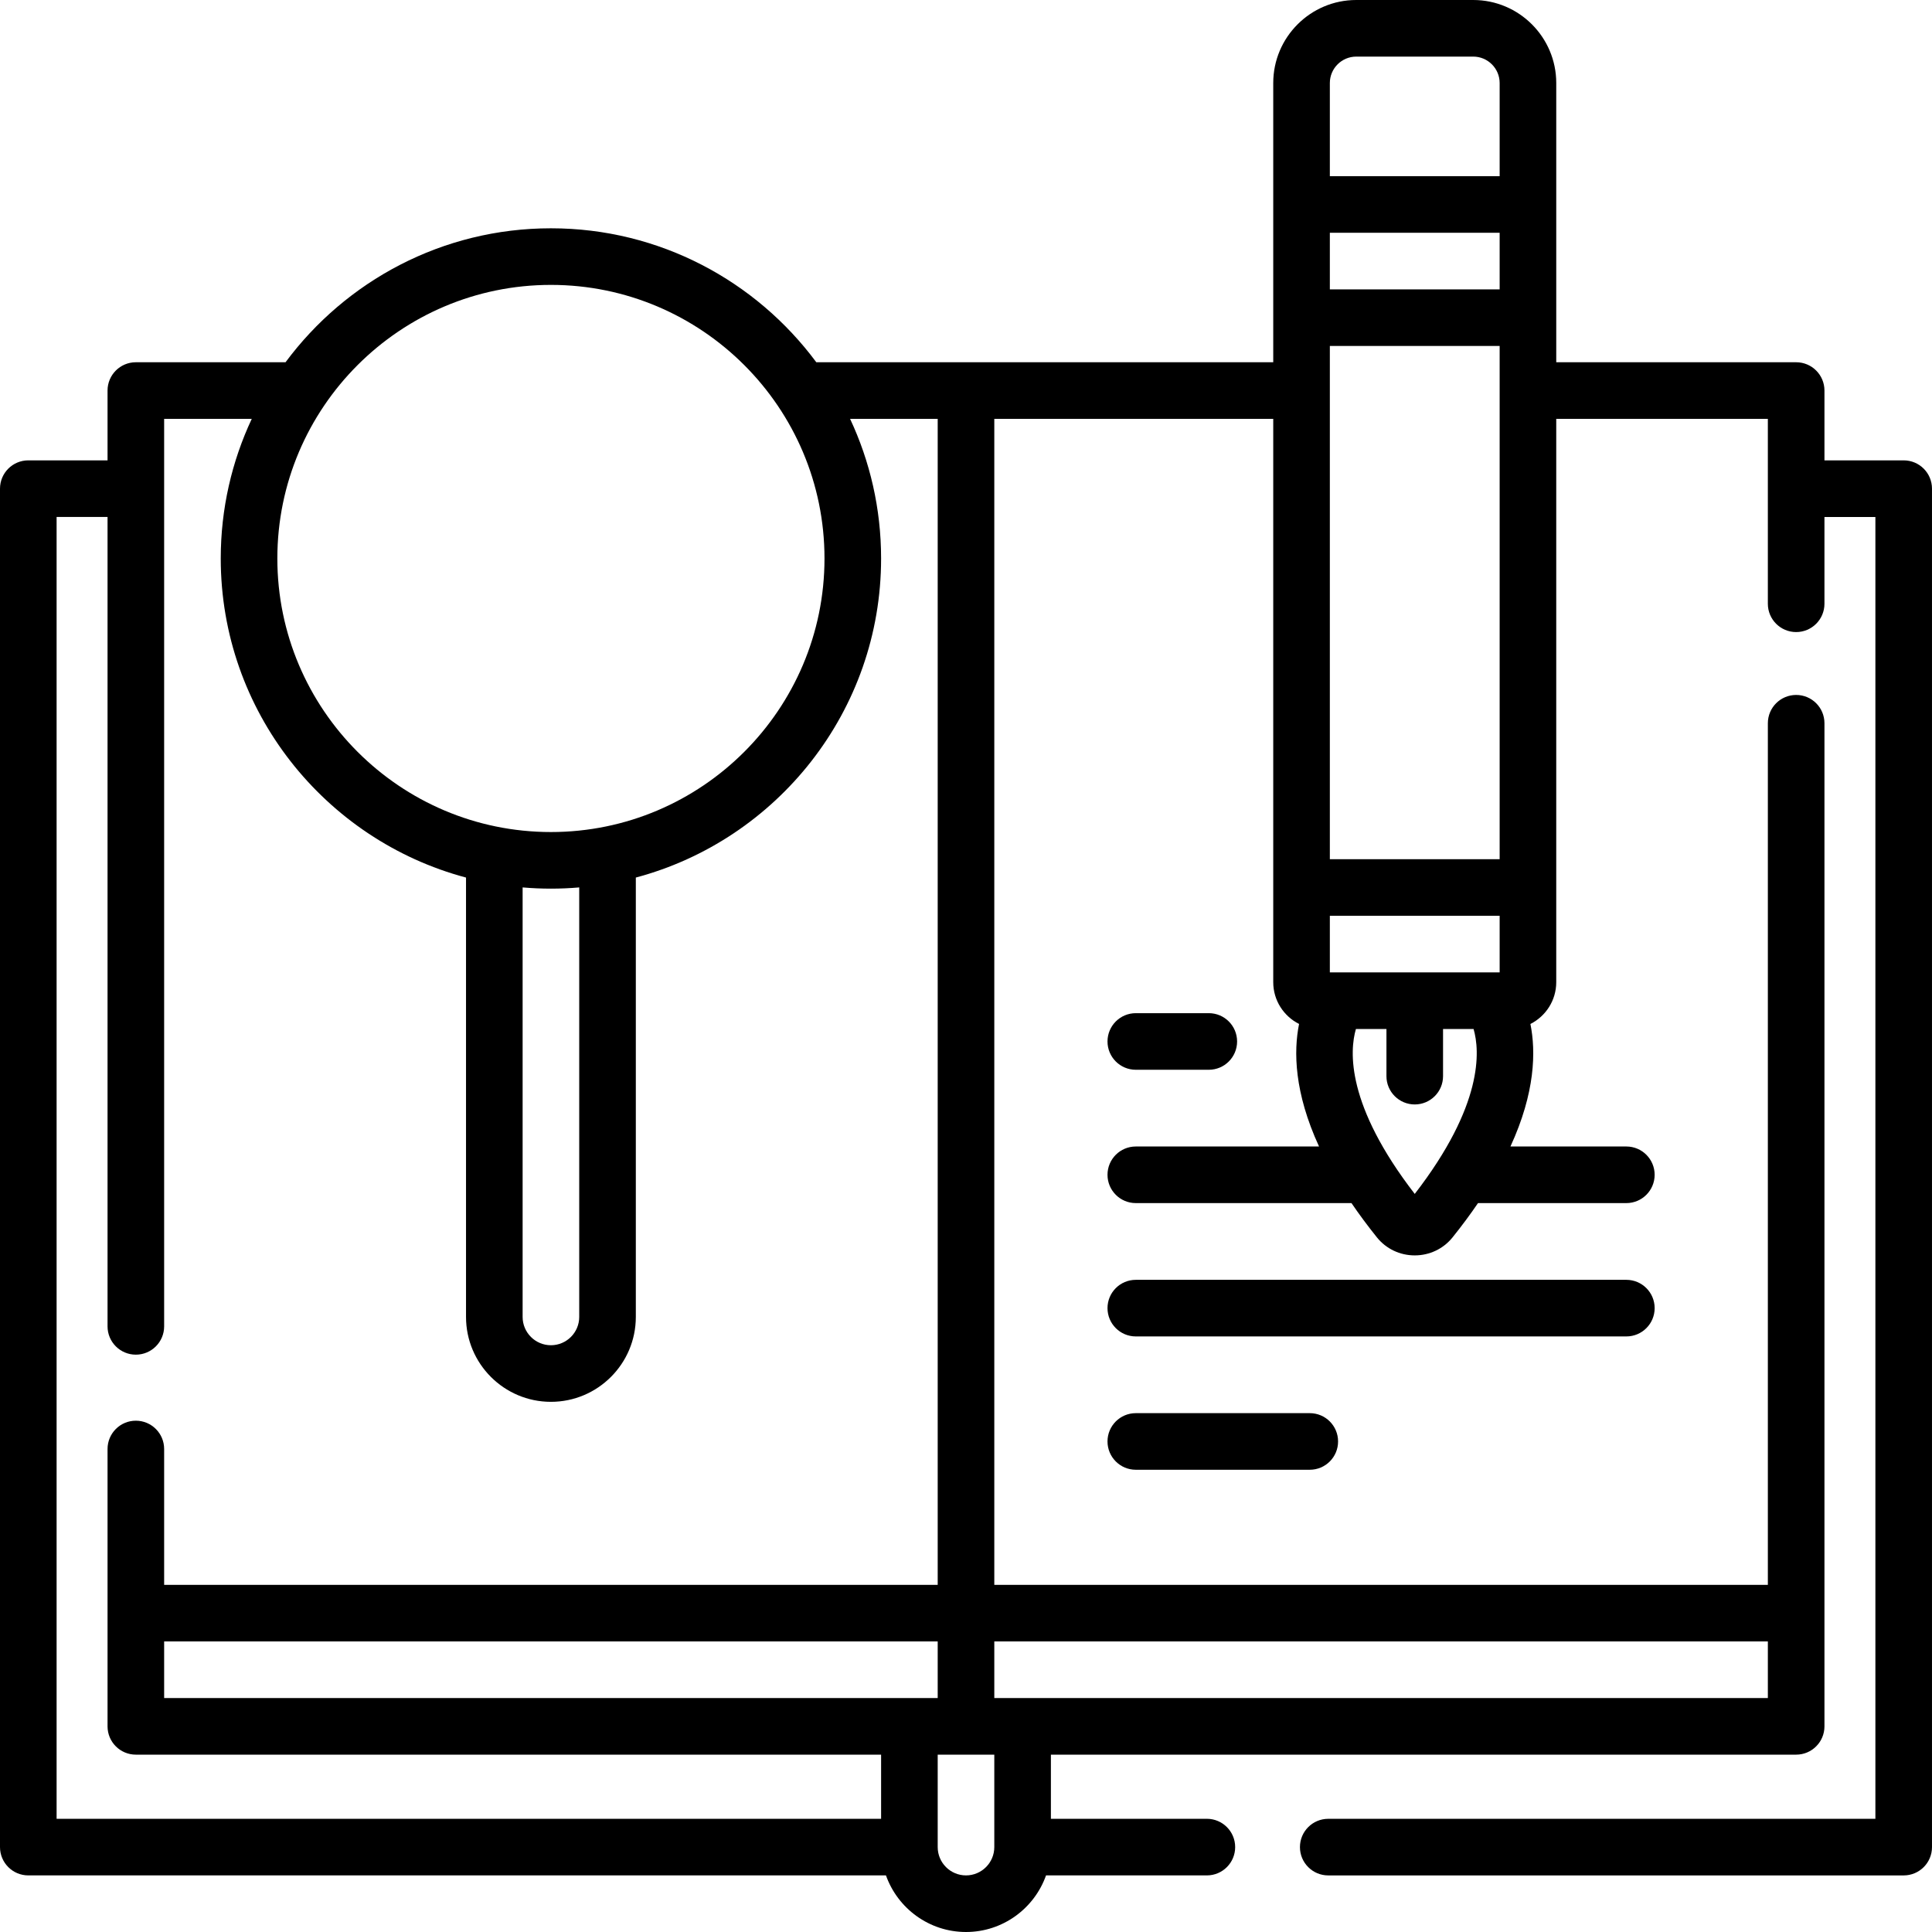
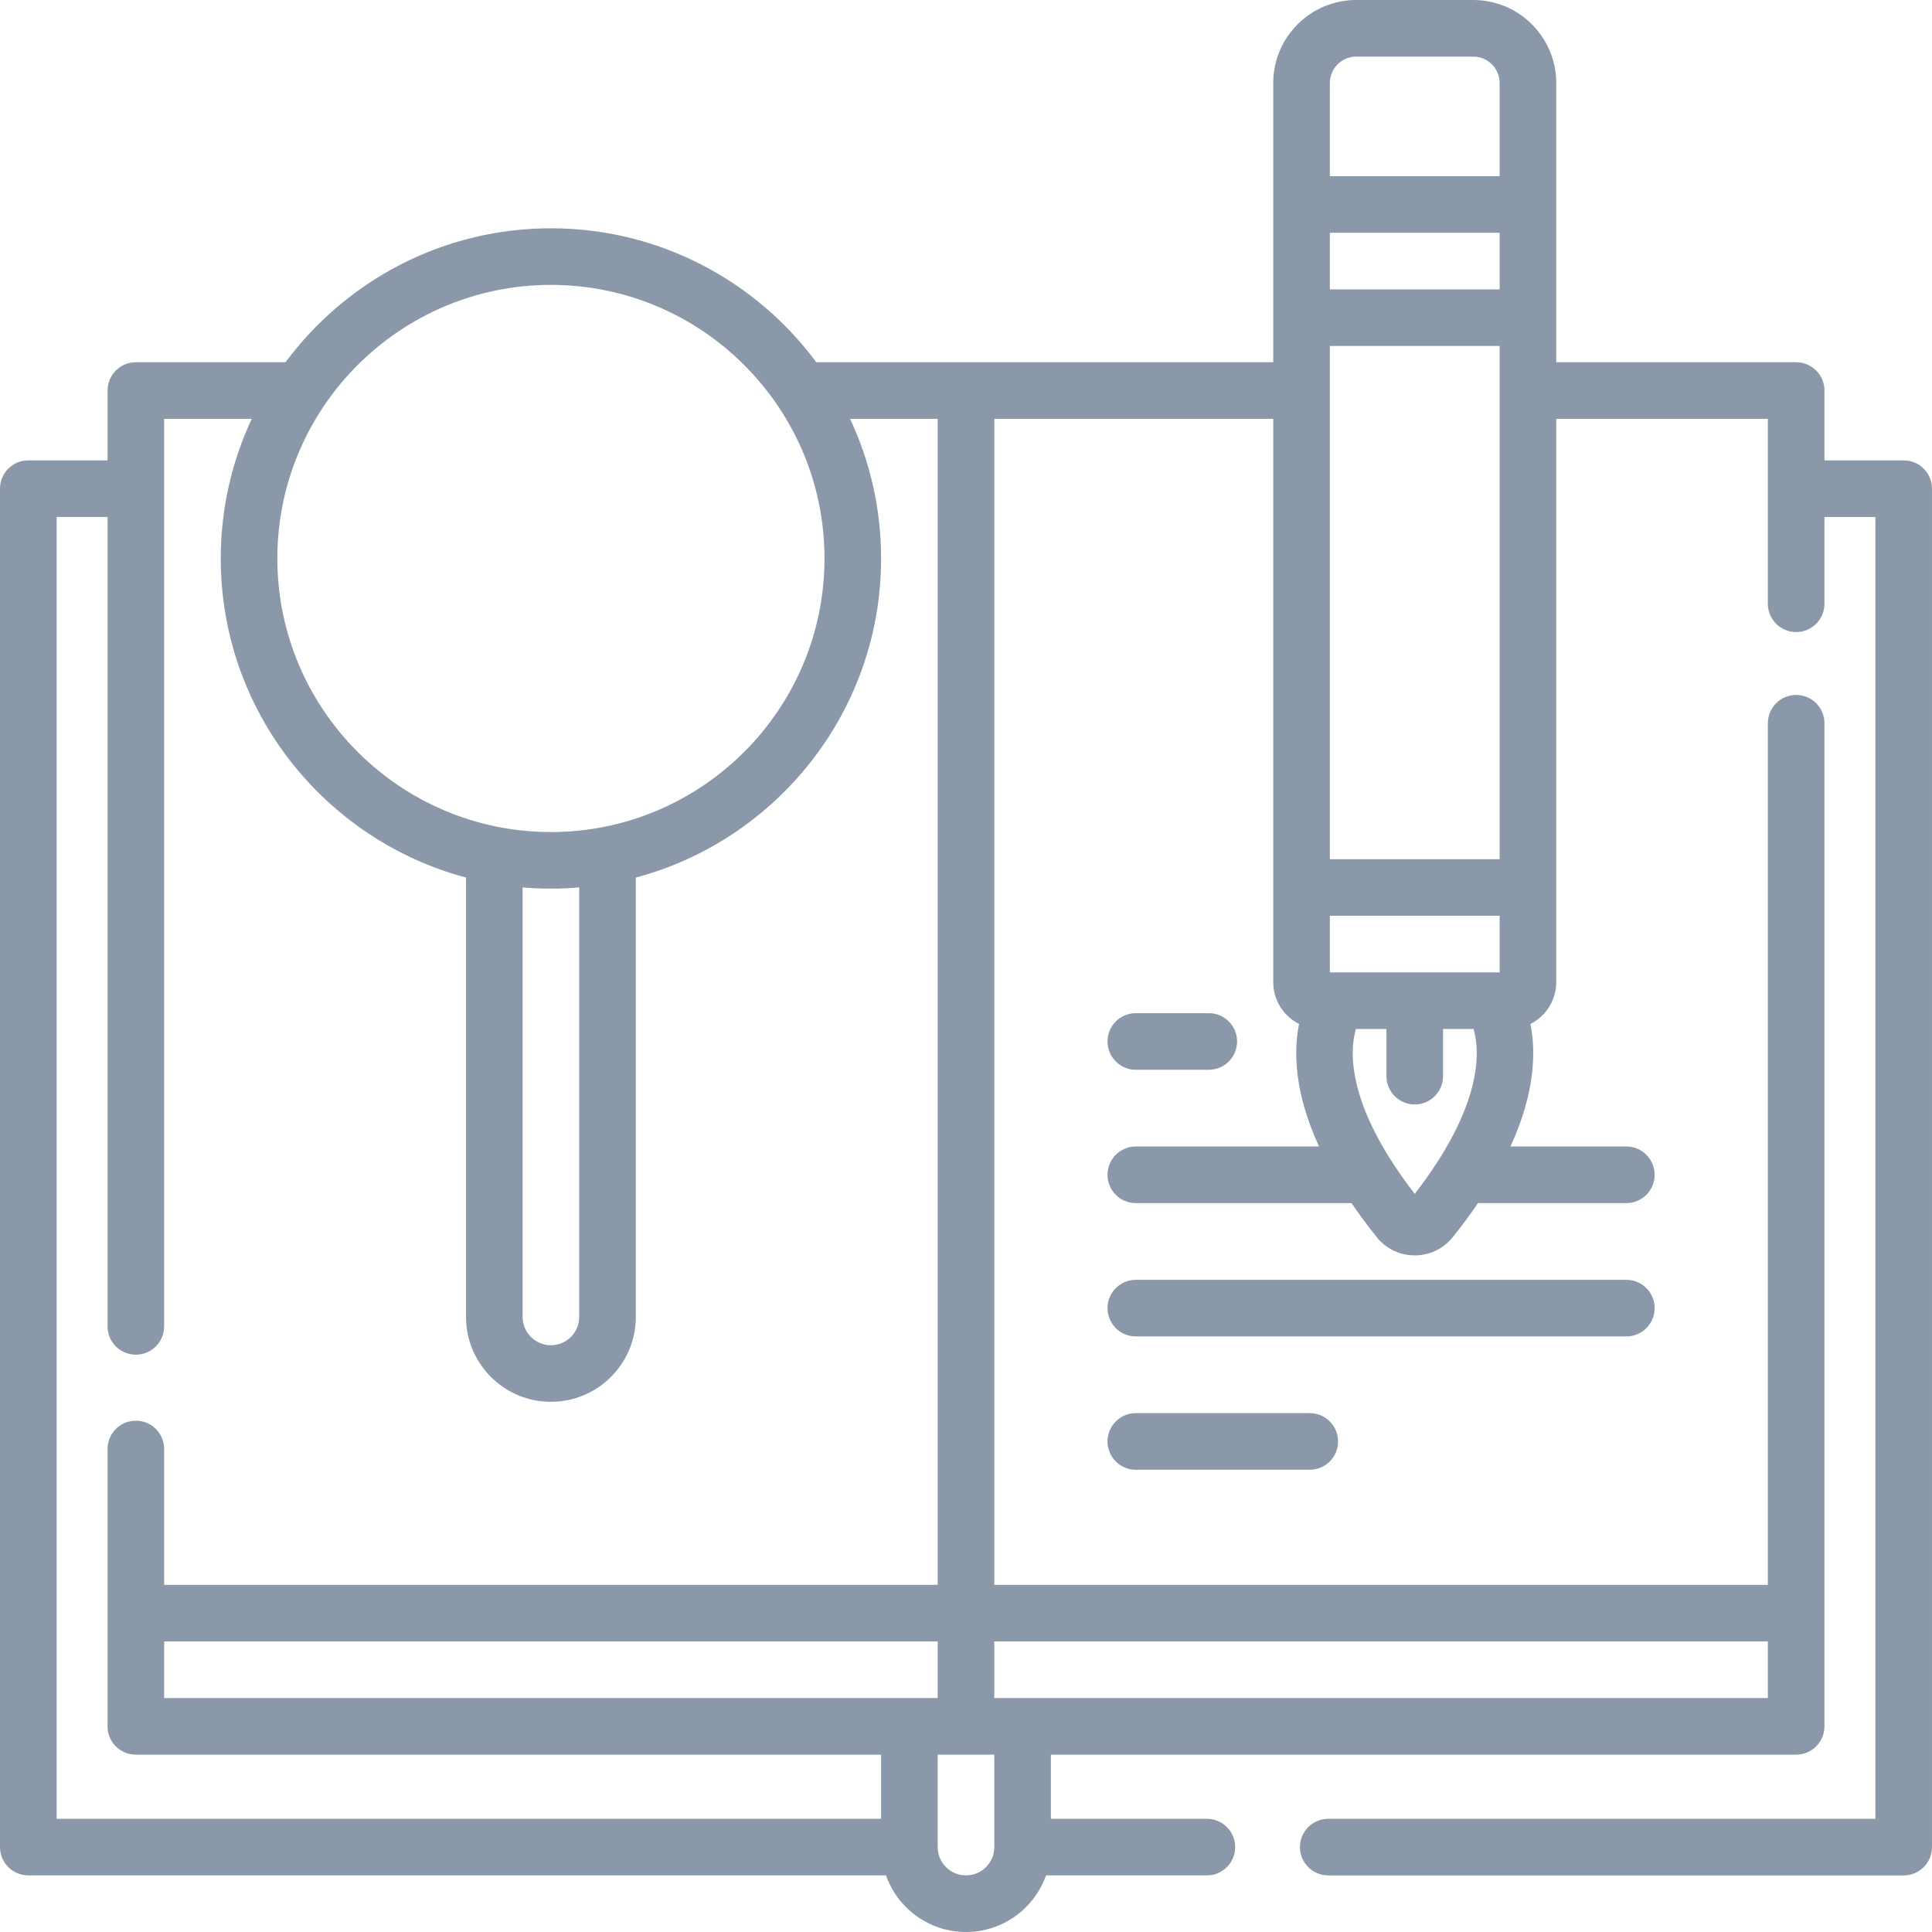
- <svg xmlns="http://www.w3.org/2000/svg" height="512pt" viewBox="0 0 512 512" width="512pt">
-   <path d="m504.5 122h-21v-18.5c0-4.141-3.355-7.5-7.5-7.5h-63.578v-74c0-12.133-9.871-22-22-22h-31c-12.133 0-22 9.867-22 22v74h-121.094c-15.957-21.523-41.539-35.5-70.328-35.5s-54.371 13.977-70.328 35.5h-39.672c-4.145 0-7.5 3.359-7.5 7.5v18.5h-21c-4.145 0-7.5 3.359-7.5 7.5v360c0 4.141 3.355 7.5 7.5 7.5h227.289c3.098 8.73 11.434 15 21.211 15s18.113-6.27 21.211-15h42.621c4.145 0 7.5-3.359 7.5-7.5s-3.355-7.5-7.5-7.5h-41.332v-17h197.5c4.145 0 7.5-3.359 7.5-7.5v-265.832c0-4.145-3.355-7.5-7.5-7.5s-7.5 3.355-7.5 7.5v228.332h-205v-309h73.922v124.176.016 25.102c0 4.84 2.793 9.027 6.844 11.066-1.465 7.277-1.297 18.156 5.293 32.473h-48.559c-4.145 0-7.5 3.355-7.5 7.5 0 4.141 3.355 7.5 7.5 7.5h57.156c1.988 2.922 4.223 5.945 6.738 9.082 2.438 3.035 6.09 4.777 10.023 4.777h.004c3.934 0 7.586-1.742 10.023-4.777 2.516-3.133 4.75-6.16 6.742-9.082h39.312c4.145 0 7.5-3.359 7.5-7.5s-3.355-7.5-7.5-7.5h-30.715c6.59-14.316 6.758-25.191 5.293-32.469 4.051-2.043 6.844-6.23 6.844-11.07v-149.289h56.078v49c0 4.141 3.359 7.5 7.5 7.5 4.145 0 7.5-3.359 7.5-7.5v-23h13.5v345h-145c-4.145 0-7.5 3.355-7.5 7.5 0 4.141 3.355 7.5 7.5 7.5h152.5c4.145 0 7.5-3.359 7.5-7.5v-360c0-4.145-3.355-7.504-7.5-7.504zm-461 328v-15h205v15zm102.5-374.5c39.977 0 72.5 32.523 72.5 72.5s-32.523 72.5-72.5 72.5-72.5-32.523-72.5-72.5 32.523-72.5 72.5-72.5zm-7.5 159.676c2.473.211 4.973.324 7.5.324s5.027-.113 7.5-.324v113.824c0 4.137-3.363 7.5-7.5 7.5s-7.5-3.363-7.5-7.5zm-123.5-98.176h13.5v214.5c0 4.141 3.355 7.5 7.5 7.5s7.5-3.359 7.5-7.5v-240.5h23.219c-5.27 11.246-8.219 23.781-8.219 37 0 40.473 27.621 74.605 65 84.562v116.438c0 12.406 10.094 22.5 22.5 22.5s22.5-10.094 22.5-22.5v-116.438c37.379-9.957 65-44.09 65-84.562 0-13.219-2.949-25.754-8.219-37h23.219v309h-205v-36c0-4.141-3.355-7.5-7.5-7.5s-7.5 3.359-7.5 7.5v73.5c0 4.141 3.355 7.5 7.5 7.5h197.5v17h-218.5zm248.5 352.5c0 4.137-3.363 7.5-7.5 7.5s-7.5-3.363-7.5-7.5v-24.5h15zm205-54.5v15h-205v-15zm-113.91-177.309h-2.168v-15h45v15zm-2.168-196.004h45v15h-45zm0 166.004v-136.004h45v136.004zm7-212.691h31c3.855 0 7 3.141 7 7v24.691h-45v-24.691c0-3.859 3.141-7 7-7zm-.09 257.691h8.09v12.5c0 4.141 3.355 7.5 7.5 7.5s7.5-3.359 7.5-7.5v-12.5h8.09c1.688 5.809 2.625 20.141-15.59 43.711-18.211-23.57-17.277-37.902-15.59-43.711zm0 0" />
-   <path d="m301 283.5h19.344c4.141 0 7.5-3.359 7.5-7.5s-3.359-7.5-7.5-7.5h-19.344c-4.145 0-7.5 3.359-7.5 7.5s3.355 7.5 7.5 7.5zm0 0" />
-   <path d="m438.5 346.668c0-4.145-3.355-7.5-7.5-7.5h-130c-4.145 0-7.5 3.355-7.5 7.5 0 4.141 3.355 7.5 7.5 7.5h130c4.145 0 7.5-3.359 7.5-7.5zm0 0" />
-   <path d="m301 374.5c-4.145 0-7.5 3.359-7.5 7.5s3.355 7.5 7.5 7.5h46.105c4.145 0 7.5-3.359 7.5-7.5s-3.355-7.5-7.5-7.5zm0 0" />
+ <svg xmlns="http://www.w3.org/2000/svg" height="512px" viewBox="0 0 512 512" width="512px" class="">
+   <g>
+     <path d="m504.5 122h-21v-18.5c0-4.141-3.355-7.5-7.5-7.5h-63.578v-74c0-12.133-9.871-22-22-22h-31c-12.133 0-22 9.867-22 22v74h-121.094c-15.957-21.523-41.539-35.5-70.328-35.5s-54.371 13.977-70.328 35.5h-39.672c-4.145 0-7.5 3.359-7.5 7.5v18.5h-21c-4.145 0-7.5 3.359-7.5 7.5v360c0 4.141 3.355 7.5 7.5 7.5h227.289c3.098 8.73 11.434 15 21.211 15s18.113-6.27 21.211-15h42.621c4.145 0 7.5-3.359 7.5-7.5s-3.355-7.5-7.5-7.5h-41.332v-17h197.5c4.145 0 7.5-3.359 7.5-7.5v-265.832c0-4.145-3.355-7.5-7.5-7.5s-7.5 3.355-7.5 7.5v228.332h-205v-309h73.922v124.176.016 25.102c0 4.84 2.793 9.027 6.844 11.066-1.465 7.277-1.297 18.156 5.293 32.473h-48.559c-4.145 0-7.5 3.355-7.5 7.5 0 4.141 3.355 7.5 7.5 7.5h57.156c1.988 2.922 4.223 5.945 6.738 9.082 2.438 3.035 6.09 4.777 10.023 4.777h.004c3.934 0 7.586-1.742 10.023-4.777 2.516-3.133 4.75-6.16 6.742-9.082h39.312c4.145 0 7.5-3.359 7.5-7.5s-3.355-7.5-7.5-7.5h-30.715c6.59-14.316 6.758-25.191 5.293-32.469 4.051-2.043 6.844-6.23 6.844-11.07v-149.289h56.078v49c0 4.141 3.359 7.5 7.5 7.5 4.145 0 7.5-3.359 7.5-7.5v-23h13.5v345h-145c-4.145 0-7.5 3.355-7.5 7.5 0 4.141 3.355 7.5 7.5 7.5h152.5c4.145 0 7.5-3.359 7.5-7.5v-360c0-4.145-3.355-7.504-7.5-7.504zm-461 328v-15h205v15zm102.5-374.5c39.977 0 72.5 32.523 72.5 72.5s-32.523 72.5-72.5 72.5-72.5-32.523-72.5-72.5 32.523-72.5 72.5-72.5zm-7.5 159.676c2.473.211 4.973.324 7.5.324s5.027-.113 7.5-.324v113.824c0 4.137-3.363 7.5-7.5 7.5s-7.5-3.363-7.5-7.5zm-123.5-98.176h13.5v214.5c0 4.141 3.355 7.5 7.5 7.5s7.5-3.359 7.5-7.5v-240.5h23.219c-5.27 11.246-8.219 23.781-8.219 37 0 40.473 27.621 74.605 65 84.562v116.438c0 12.406 10.094 22.5 22.5 22.5s22.5-10.094 22.5-22.5v-116.438c37.379-9.957 65-44.09 65-84.562 0-13.219-2.949-25.754-8.219-37h23.219v309h-205v-36c0-4.141-3.355-7.5-7.5-7.5s-7.5 3.359-7.5 7.5v73.5c0 4.141 3.355 7.5 7.5 7.5h197.5v17h-218.5zm248.5 352.5c0 4.137-3.363 7.5-7.5 7.5s-7.5-3.363-7.5-7.5v-24.5h15zm205-54.5v15h-205v-15zm-113.91-177.309h-2.168v-15h45v15zm-2.168-196.004h45v15h-45zm0 166.004v-136.004h45v136.004zm7-212.691h31c3.855 0 7 3.141 7 7v24.691h-45v-24.691c0-3.859 3.141-7 7-7zm-.09 257.691h8.09v12.5c0 4.141 3.355 7.5 7.5 7.5s7.5-3.359 7.5-7.5v-12.5h8.09c1.688 5.809 2.625 20.141-15.59 43.711-18.211-23.57-17.277-37.902-15.59-43.711zm0 0" data-original="#000000" class="active-path" data-old_color="#8b98a9" fill="#8b98a9" />
+     <path d="m301 283.5h19.344c4.141 0 7.5-3.359 7.5-7.5s-3.359-7.5-7.5-7.5h-19.344c-4.145 0-7.5 3.359-7.5 7.5s3.355 7.5 7.5 7.5zm0 0" data-original="#000000" class="active-path" data-old_color="#8b98a9" fill="#8b98a9" />
+     <path d="m438.5 346.668c0-4.145-3.355-7.5-7.5-7.5h-130c-4.145 0-7.5 3.355-7.5 7.5 0 4.141 3.355 7.5 7.5 7.5h130c4.145 0 7.5-3.359 7.5-7.5zm0 0" data-original="#000000" class="active-path" data-old_color="#8b98a9" fill="#8b98a9" />
+     <path d="m301 374.5c-4.145 0-7.5 3.359-7.5 7.5s3.355 7.5 7.5 7.5h46.105c4.145 0 7.5-3.359 7.5-7.5s-3.355-7.5-7.5-7.5zm0 0" data-original="#000000" class="active-path" data-old_color="#8b98a9" fill="#8b98a9" />
+   </g>
</svg>
